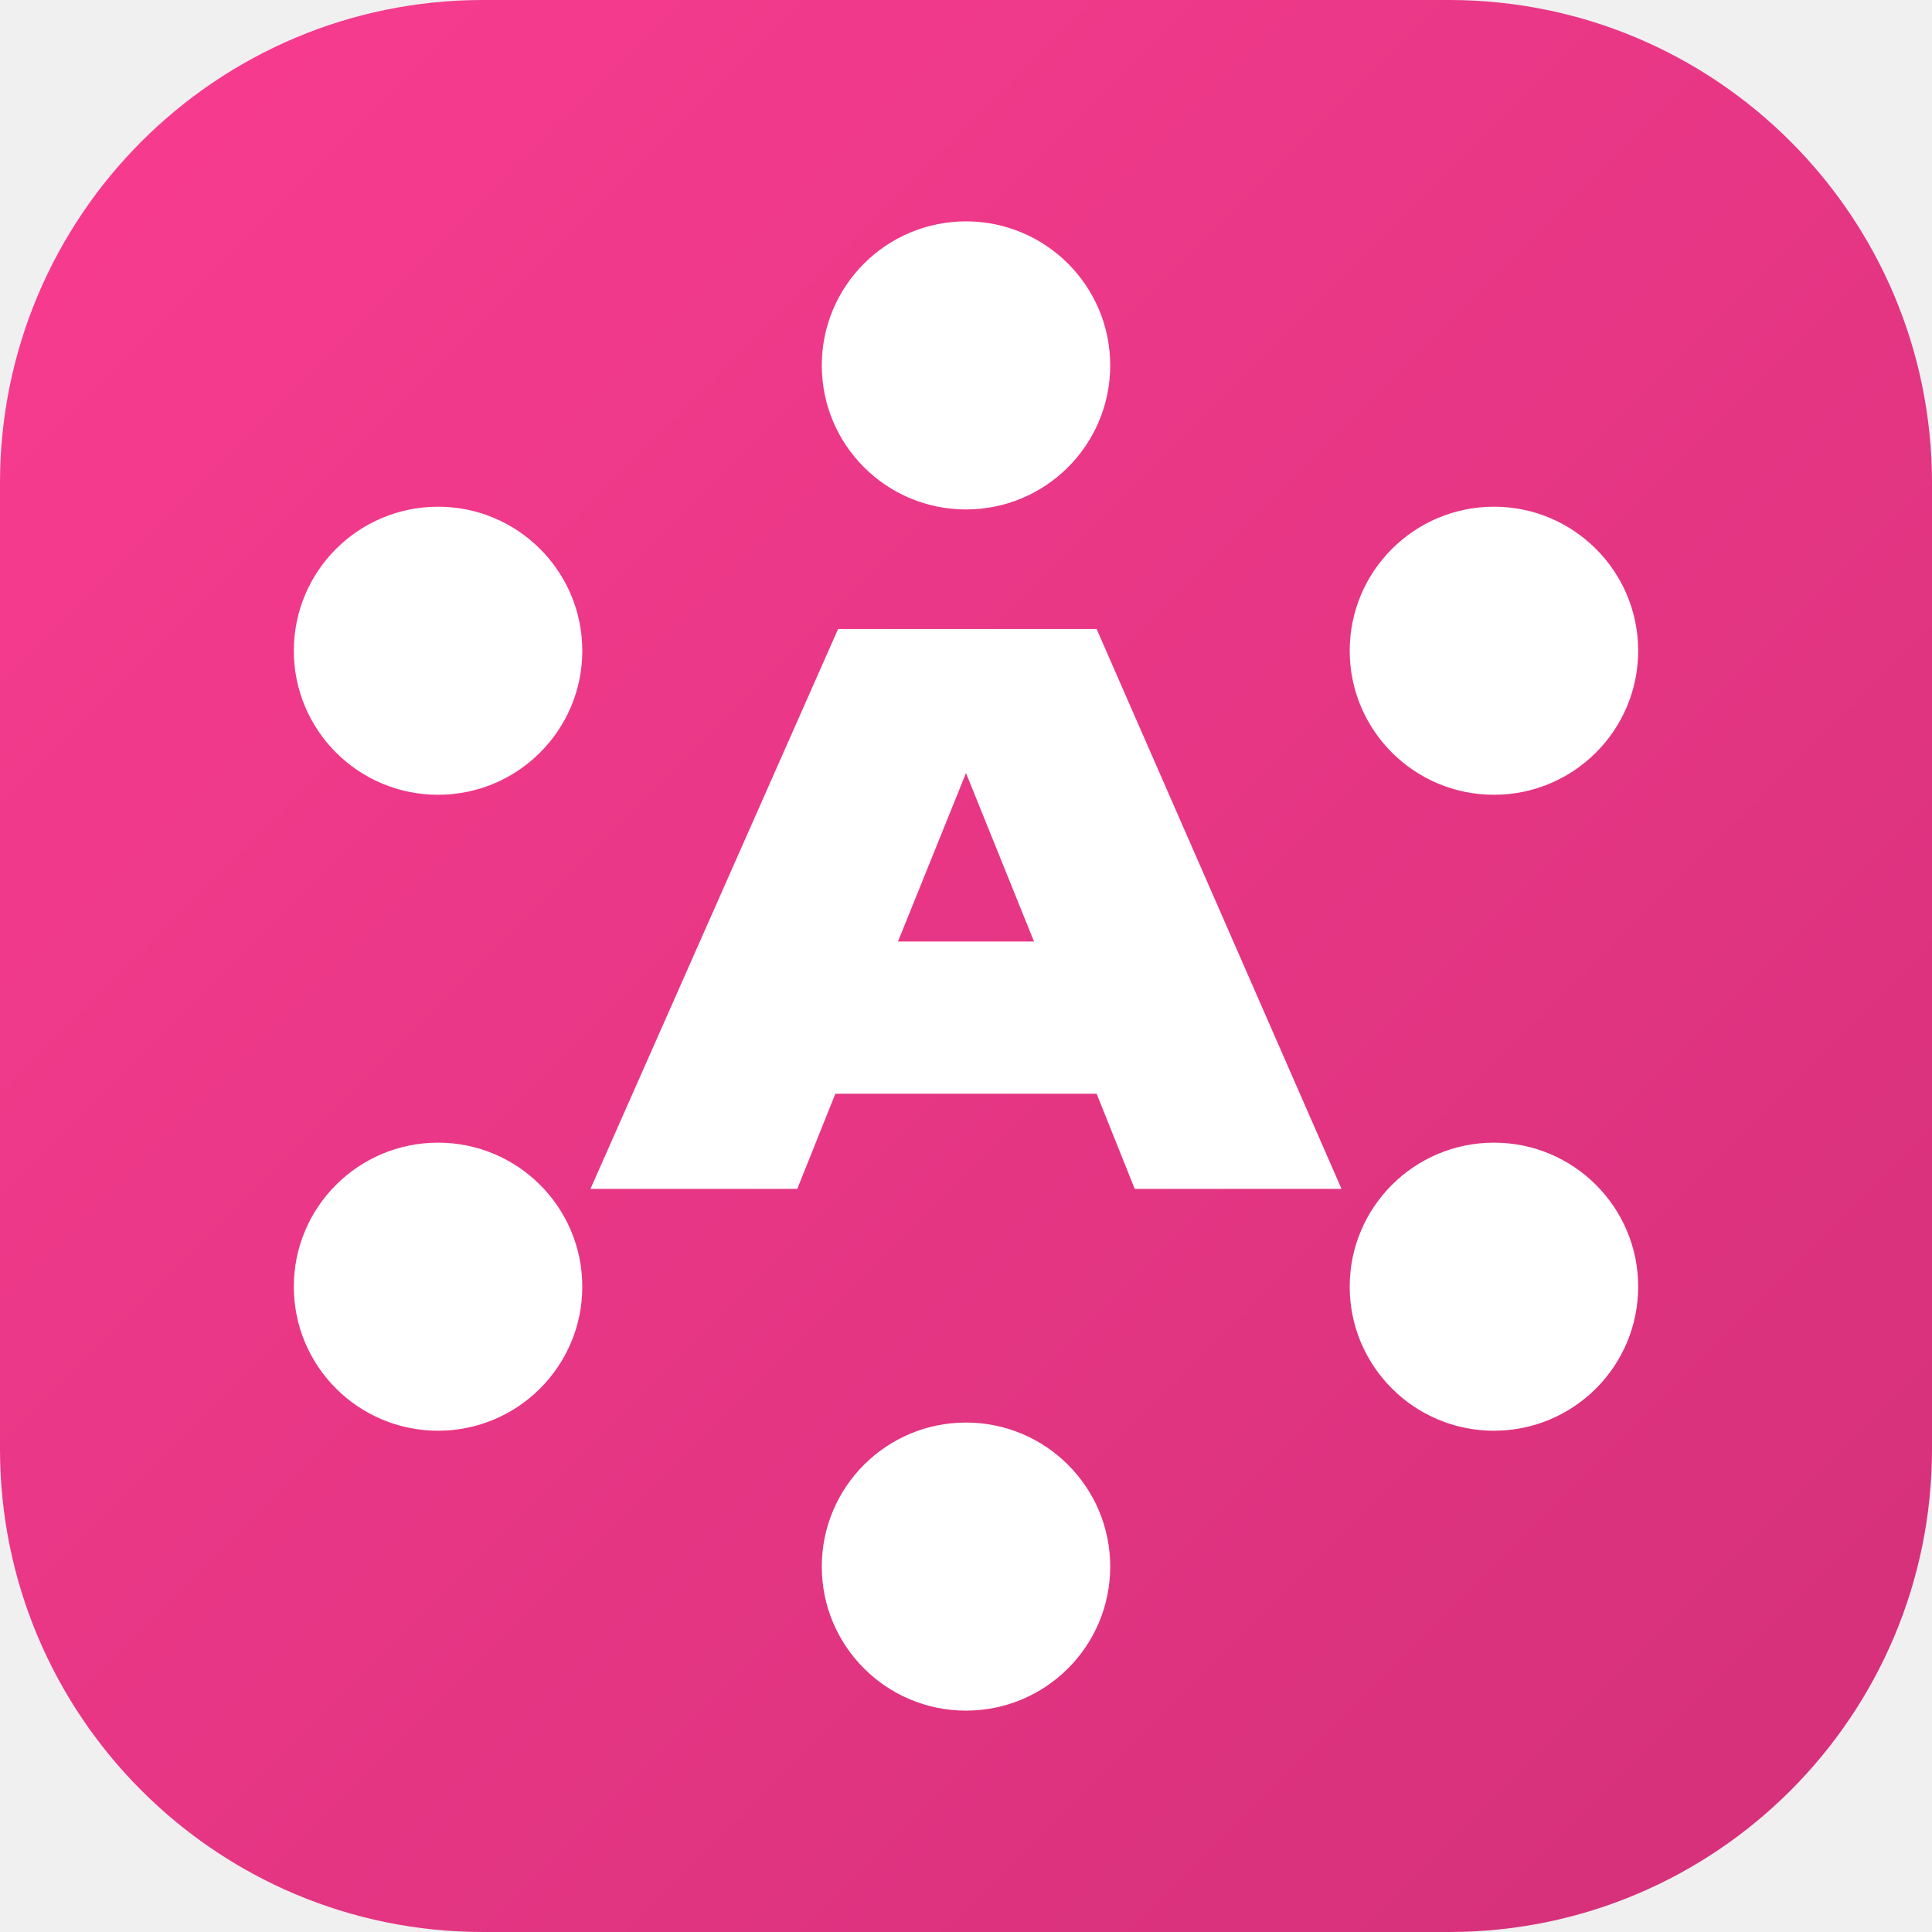
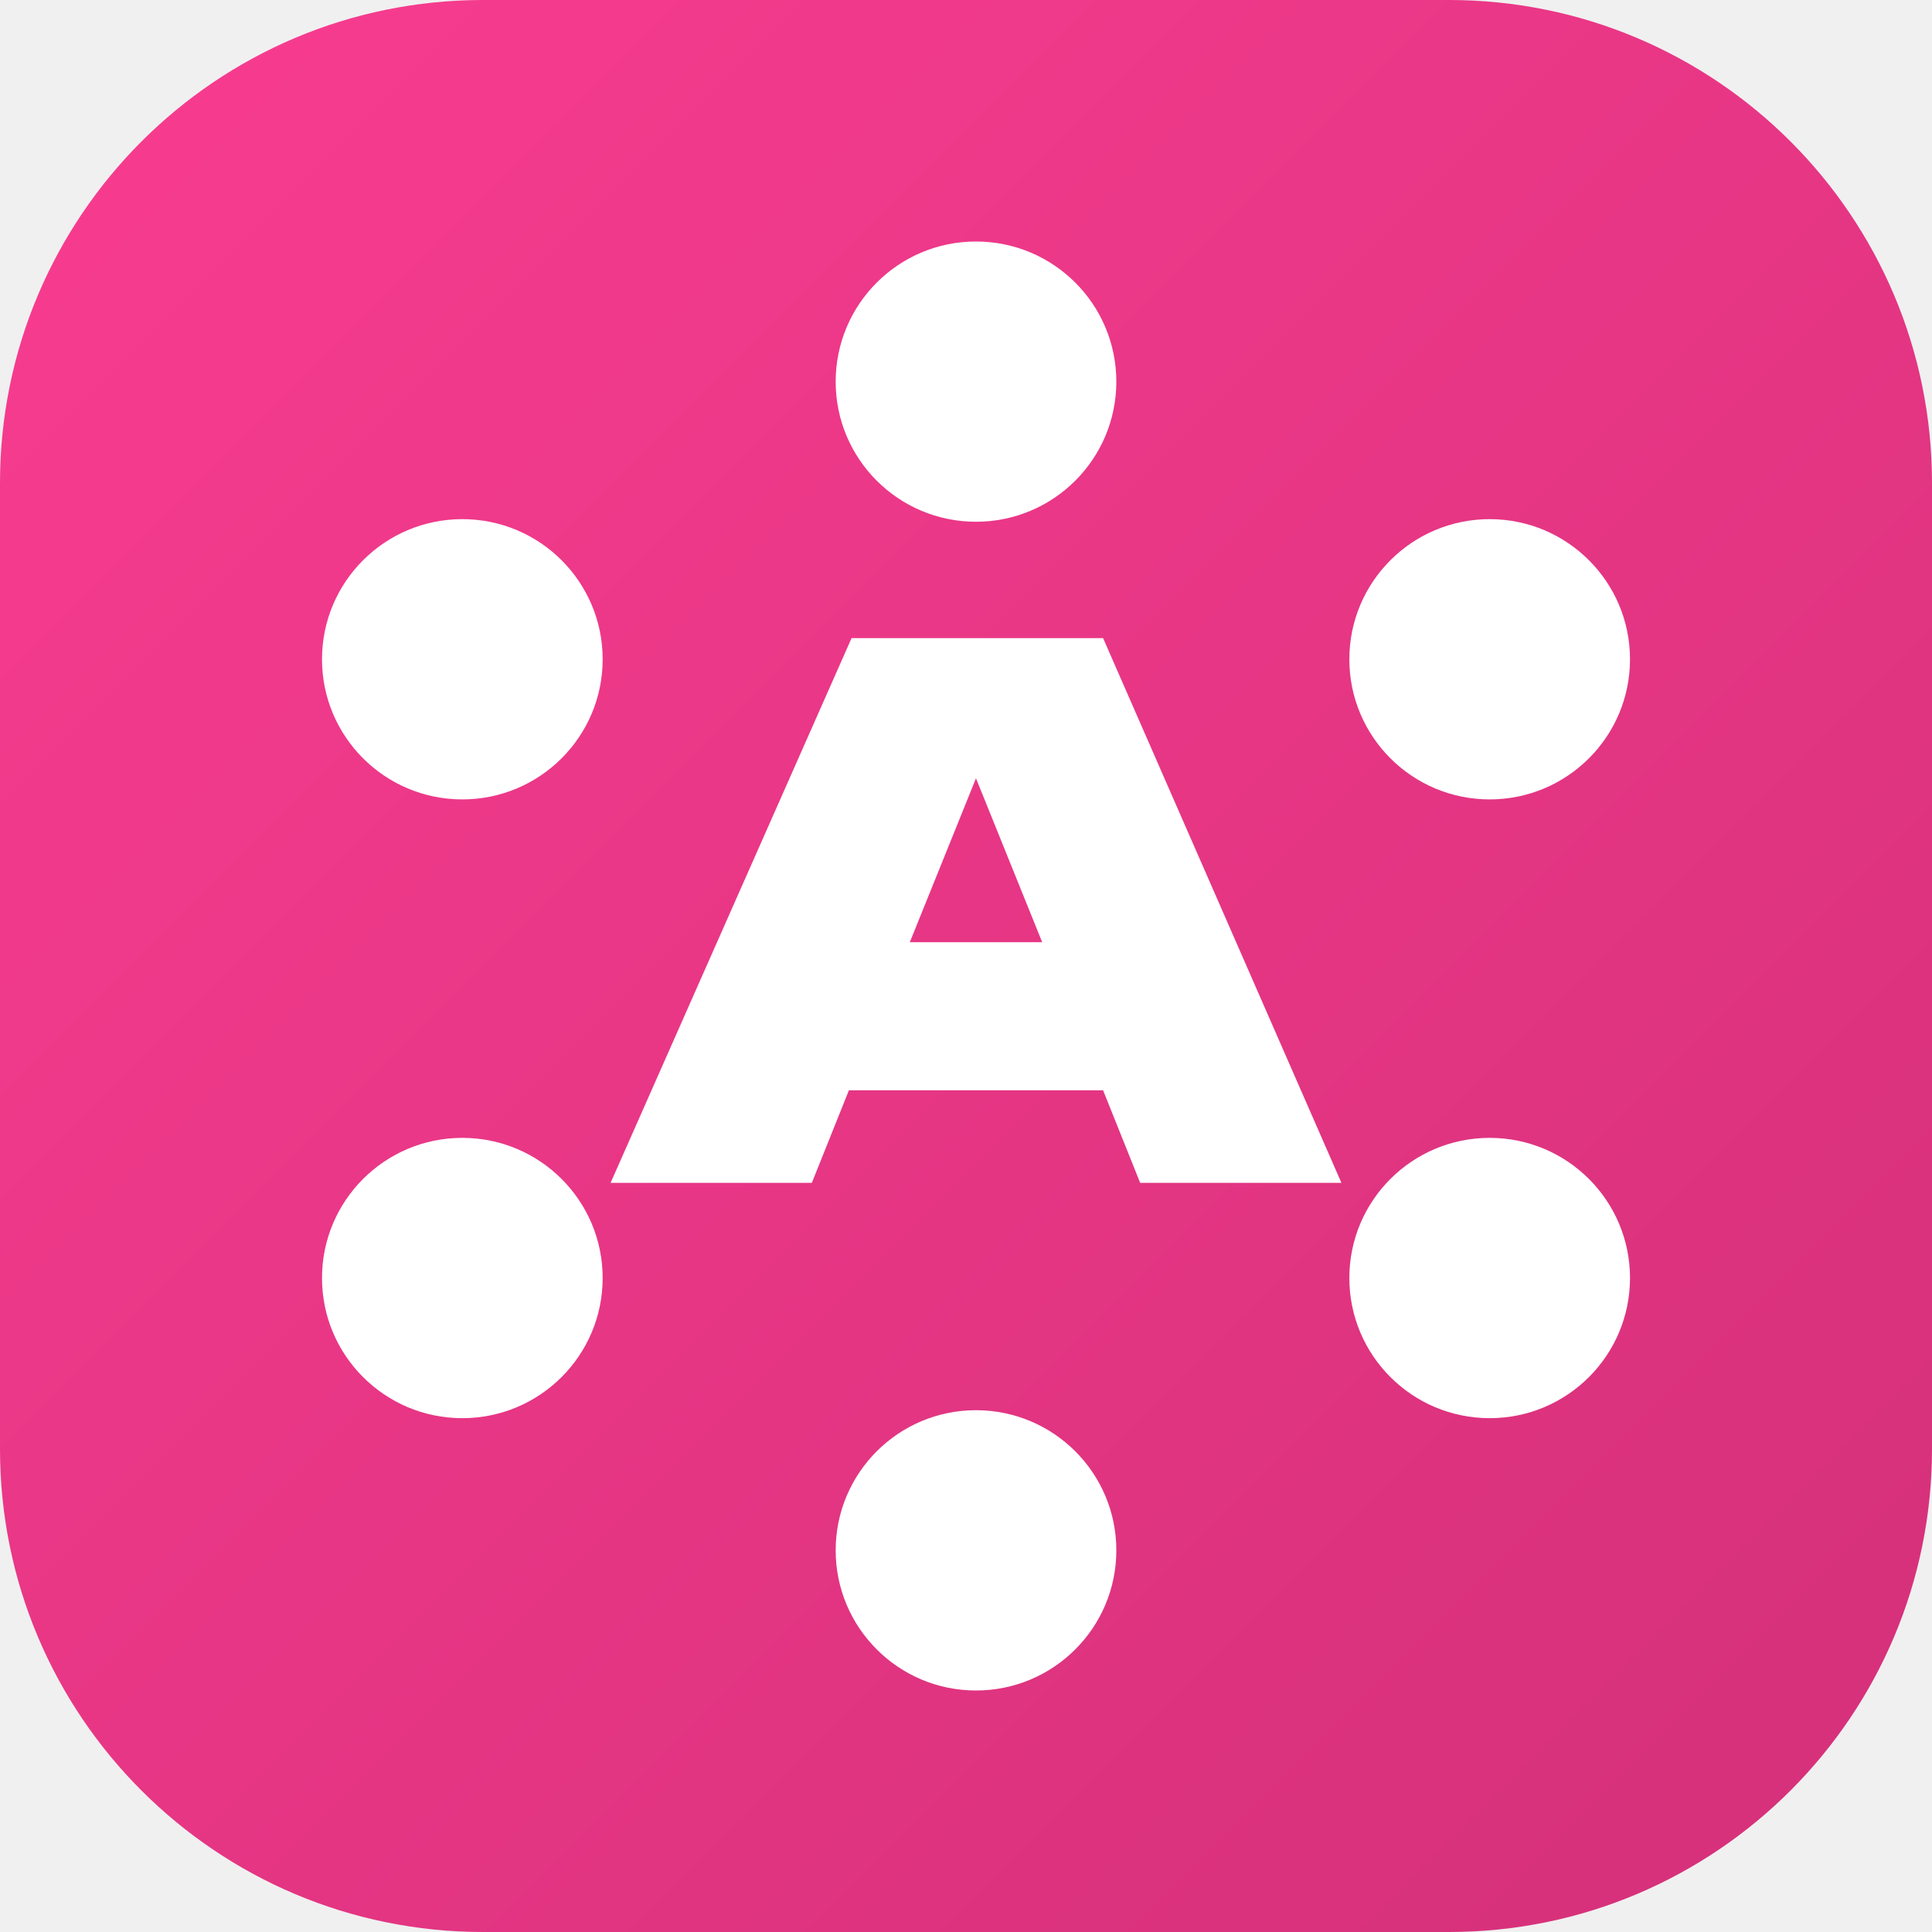
<svg xmlns="http://www.w3.org/2000/svg" width="48" height="48" viewBox="0 0 48 48" fill="none">
  <g clip-path="url(#clip0_4057_13634)">
    <path d="M0 12C0 5.373 5.373 0 12 0H36C42.627 0 48 5.373 48 12V36C48 42.627 42.627 48 36 48H12C5.373 48 0 42.627 0 36V12Z" fill="url(#paint0_linear_4057_13634)" />
-     <path fill-rule="evenodd" clip-rule="evenodd" d="M24 12.657C25.979 12.657 27.583 11.055 27.583 9.078C27.583 7.102 25.979 5.5 24 5.5C22.021 5.5 20.417 7.102 20.417 9.078C20.417 11.055 22.021 12.657 24 12.657ZM33.33 29.537H28.192L27.245 27.173H20.755L19.808 29.537H14.67L20.822 15.628H27.245L33.33 29.537ZM24 19.206L22.31 23.392H25.69L24 19.206ZM27.583 38.922C27.583 40.898 25.979 42.5 24 42.5C22.021 42.5 20.417 40.898 20.417 38.922C20.417 36.945 22.021 35.343 24 35.343C25.979 35.343 27.583 36.945 27.583 38.922ZM10.883 19.746C12.862 19.746 14.467 18.144 14.467 16.168C14.467 14.191 12.862 12.589 10.883 12.589C8.904 12.589 7.3 14.191 7.3 16.168C7.3 18.144 8.904 19.746 10.883 19.746ZM40.7 16.168C40.7 18.144 39.096 19.746 37.117 19.746C35.138 19.746 33.533 18.144 33.533 16.168C33.533 14.191 35.138 12.589 37.117 12.589C39.096 12.589 40.7 14.191 40.7 16.168ZM10.883 35.546C12.862 35.546 14.467 33.944 14.467 31.967C14.467 29.991 12.862 28.389 10.883 28.389C8.904 28.389 7.3 29.991 7.3 31.967C7.3 33.944 8.904 35.546 10.883 35.546ZM40.7 31.967C40.7 33.944 39.096 35.546 37.117 35.546C35.138 35.546 33.533 33.944 33.533 31.967C33.533 29.991 35.138 28.389 37.117 28.389C39.096 28.389 40.7 29.991 40.7 31.967Z" fill="white" />
+     <path d="M24.248 12.963C26.174 12.963 27.735 11.405 27.735 9.482C27.735 7.559 26.174 6 24.248 6C22.323 6 20.762 7.559 20.762 9.482C20.762 11.405 22.323 12.963 24.248 12.963Z" fill="white" />
+     <path fill-rule="evenodd" clip-rule="evenodd" d="M33.327 29.387H28.327L27.406 27.088H21.091L20.17 29.387H15.17L21.157 15.854H27.406L33.327 29.387ZM24.248 19.336L22.604 23.409H25.893L24.248 19.336Z" fill="white" />
+     <path d="M27.735 38.518C27.735 40.441 26.174 42 24.248 42C22.323 42 20.762 40.441 20.762 38.518C20.762 36.595 22.323 35.036 24.248 35.036C26.174 35.036 27.735 36.595 27.735 38.518Z" fill="white" />
+     <path d="M11.486 19.861C13.412 19.861 14.973 18.302 14.973 16.38C14.973 14.457 13.412 12.898 11.486 12.898C9.561 12.898 8 14.457 8 16.38C8 18.302 9.561 19.861 11.486 19.861Z" fill="white" />
+     <path d="M40.497 16.38C40.497 18.302 38.936 19.861 37.011 19.861C35.085 19.861 33.524 18.302 33.524 16.38C33.524 14.457 35.085 12.898 37.011 12.898C38.936 12.898 40.497 14.457 40.497 16.38Z" fill="white" />
+     <path d="M11.486 35.234C13.412 35.234 14.973 33.675 14.973 31.752C14.973 29.829 13.412 28.27 11.486 28.27C9.561 28.27 8 29.829 8 31.752C8 33.675 9.561 35.234 11.486 35.234Z" fill="white" />
+     <path d="M40.497 31.752C40.497 33.675 38.936 35.234 37.011 35.234C35.085 35.234 33.524 33.675 33.524 31.752C33.524 29.829 35.085 28.27 37.011 28.27C38.936 28.27 40.497 29.829 40.497 31.752Z" fill="white" />
  </g>
  <defs>
    <linearGradient id="paint0_linear_4057_13634" x1="48" y1="48" x2="-2.71797e-05" y2="2.71797e-05" gradientUnits="userSpaceOnUse">
      <stop stop-color="#D43079" />
      <stop offset="1" stop-color="#F93C90" />
    </linearGradient>
    <clipPath id="clip0_4057_13634">
      <rect width="48" height="48" fill="white" />
    </clipPath>
  </defs>
</svg>
